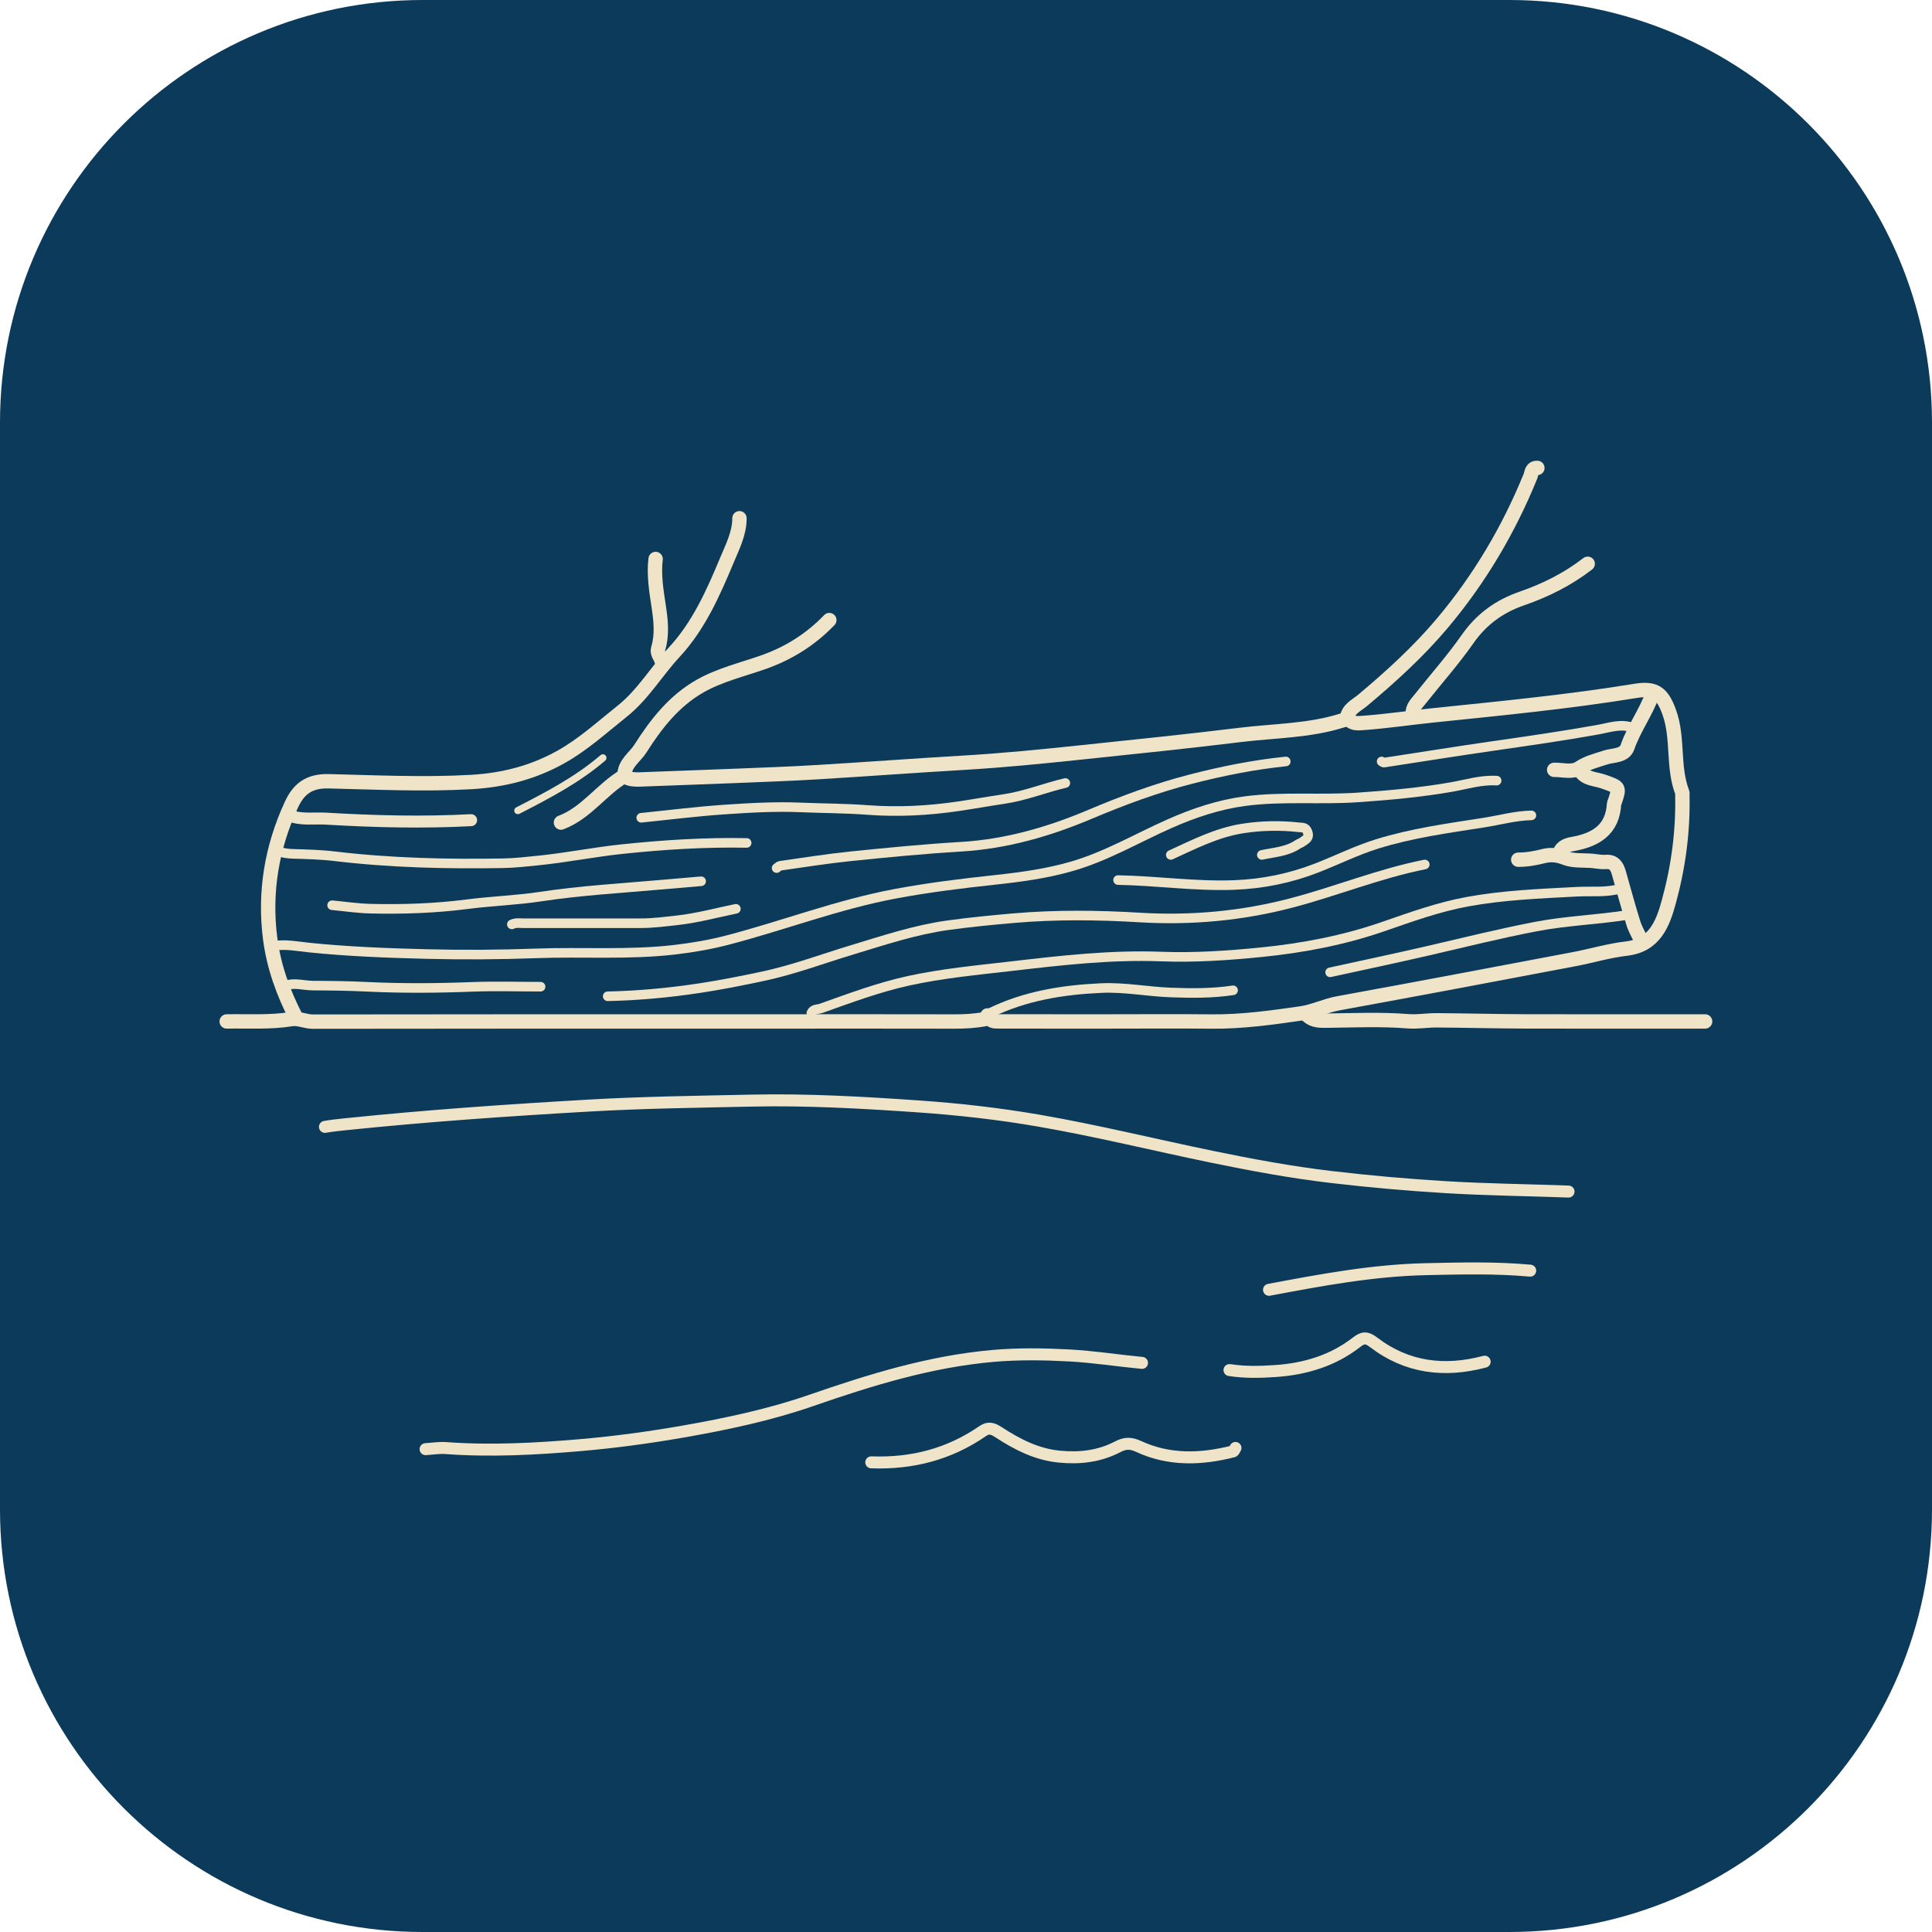
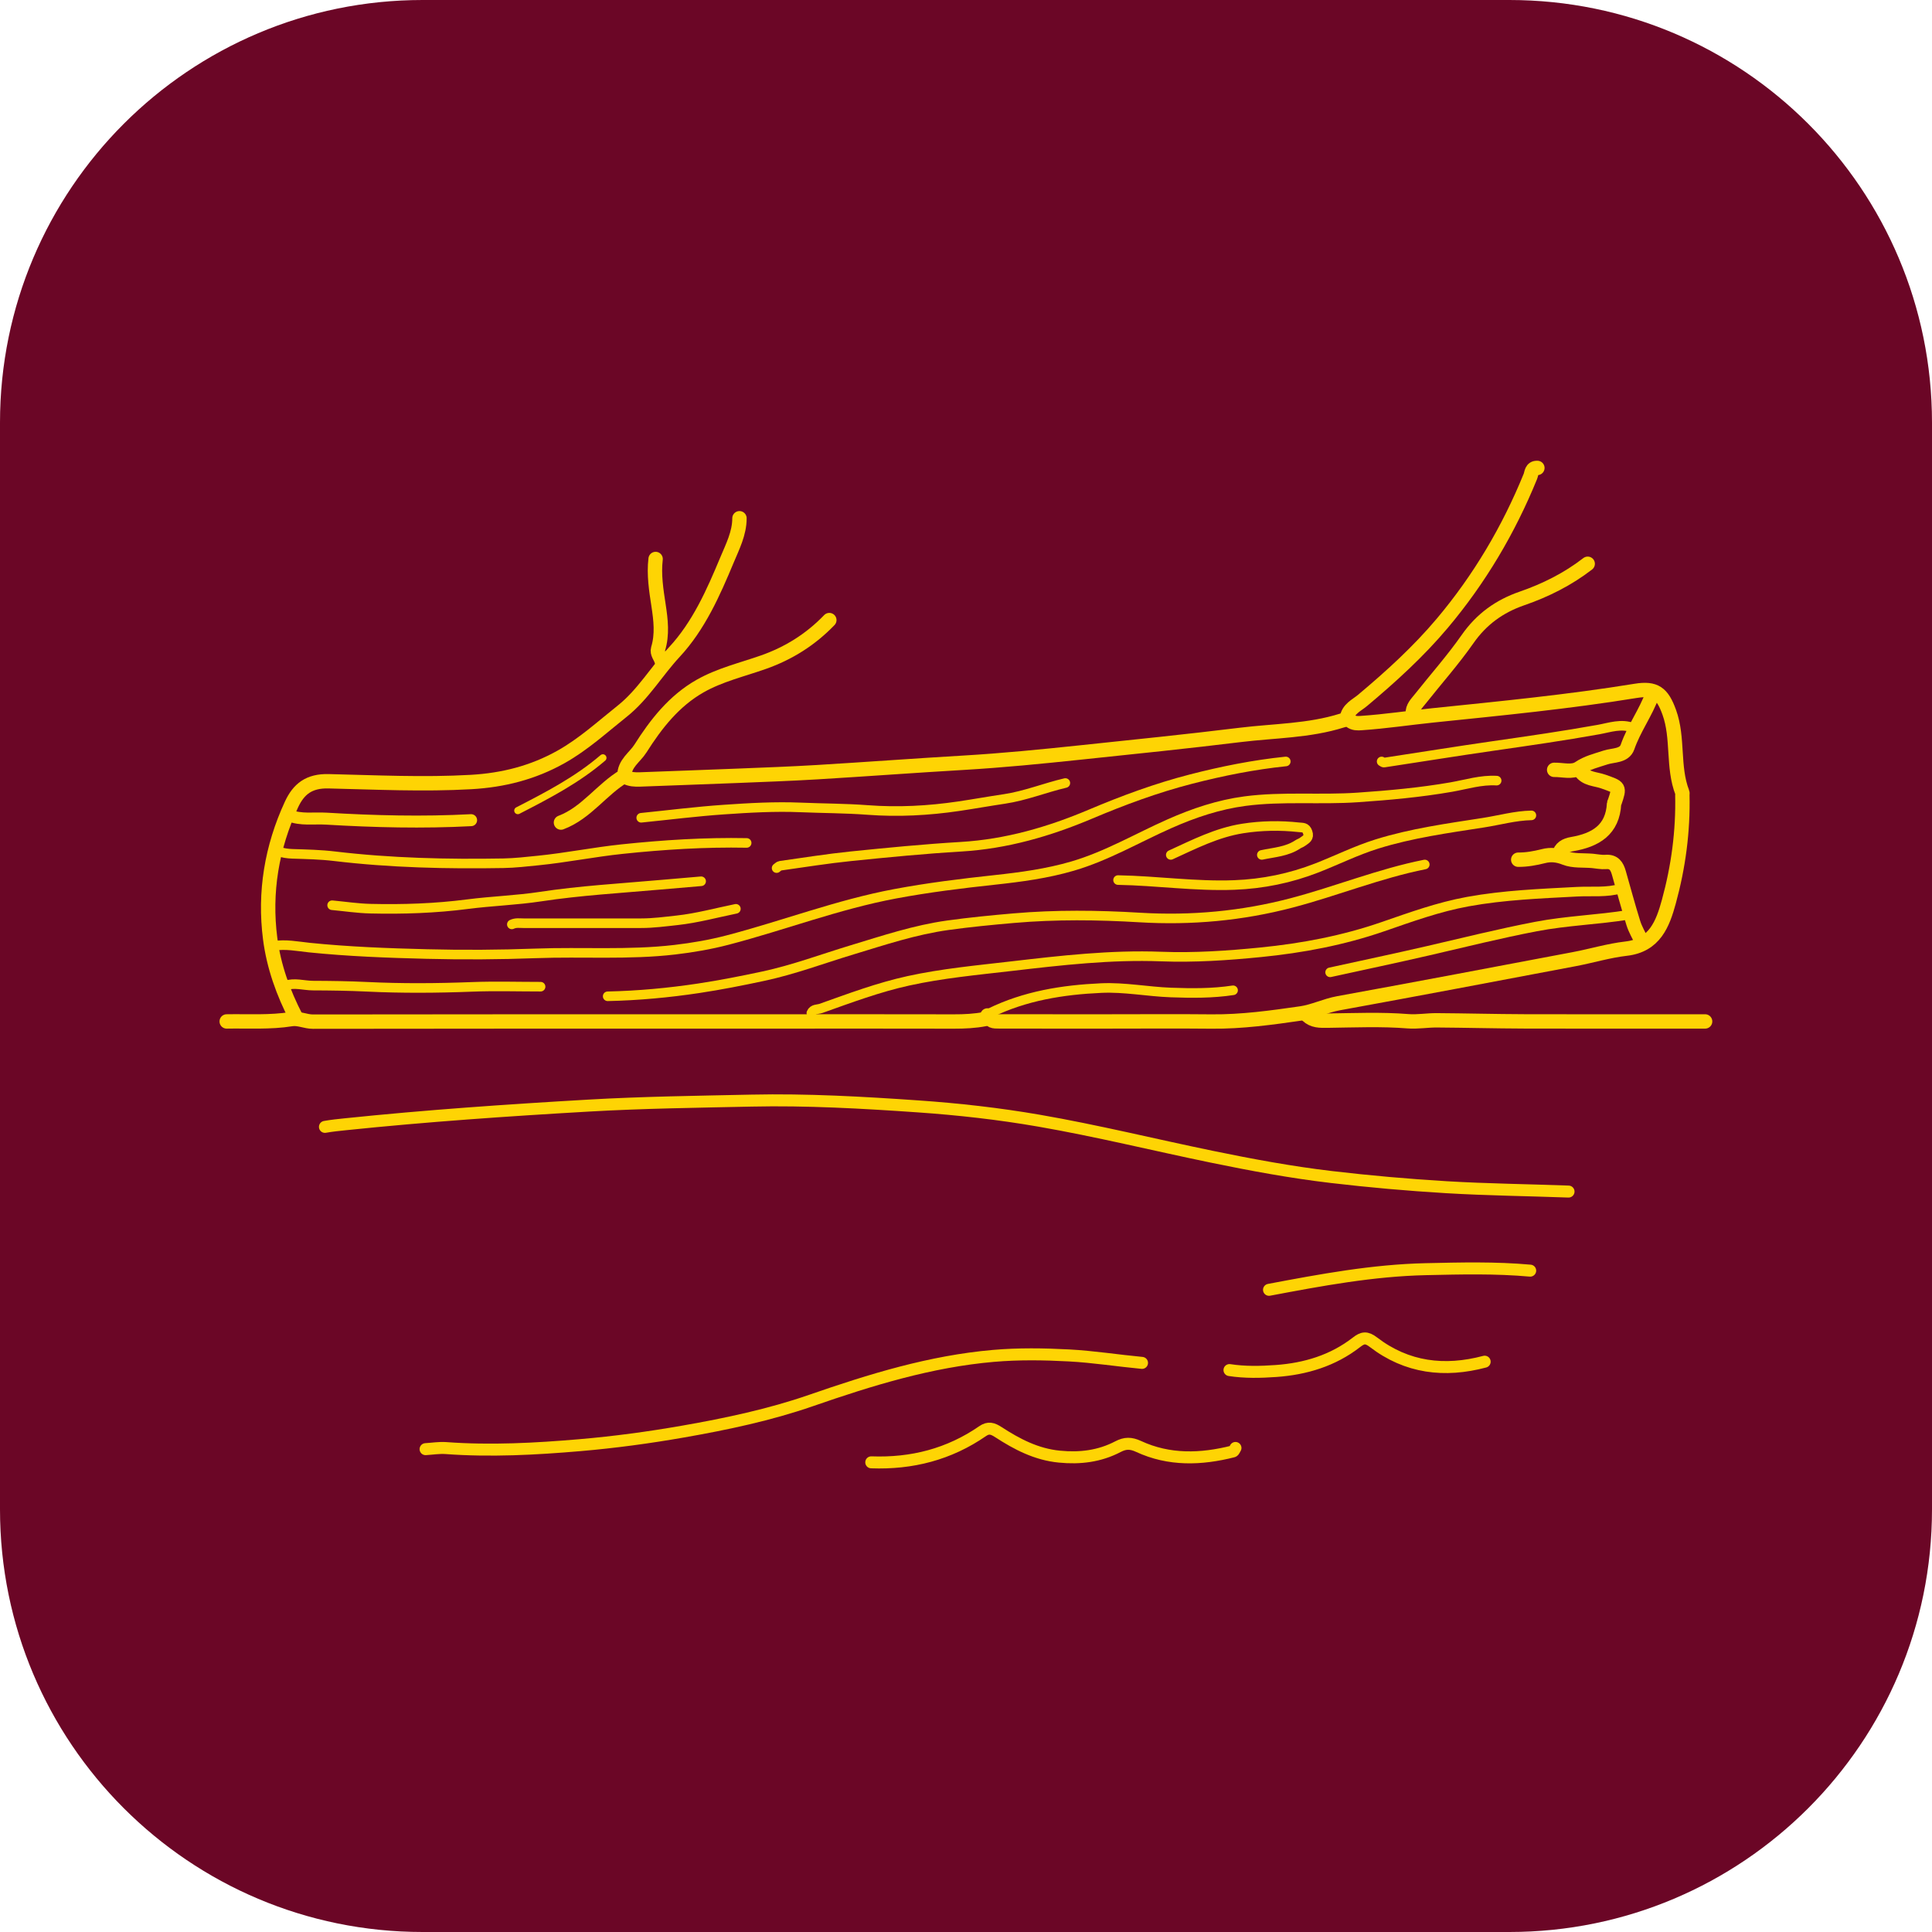
<svg xmlns="http://www.w3.org/2000/svg" viewBox="0 0 512 512" role="img" aria-label="Driftwood log on the beach">
-   <rect width="512" height="512" rx="112" fill="#0b3a5b" />
-   <style>.driftwood path{stroke:#efe3c8}</style>
+   <rect width="512" height="512" rx="112" fill="#6b0626" />
+   <style>.driftwood path{stroke:#fed404}</style>
  <g class="driftwood" transform="translate(-90.1 -88.4) scale(0.635)">
    <path fill="none" opacity="1" stroke="#000000" stroke-linecap="round" stroke-linejoin="round" stroke-width="5" d=" M796.5,636.5   C779.498,635.874 762.492,635.696 745.489,634.676   C729.439,633.714 713.452,632.302 697.509,630.425   C680.714,628.448 664.069,625.356 647.512,621.94   C623.503,616.986 599.694,611.107 575.514,606.918   C558.765,604.016 541.947,602.126 525.003,600.951   C501.858,599.346 478.705,598.039 455.501,598.539   C432.83,599.027 410.137,599.317 387.507,600.621   C353.627,602.573 319.762,604.91 285.991,608.414   C283.144,608.709 280.313,608.994 277.5,609.5  " />
    <path fill="none" opacity="1" stroke="#000000" stroke-linecap="round" stroke-linejoin="round" stroke-width="4" d=" M766.5,465   C760.005,464.606 753.786,466.604 747.533,467.692   C734.583,469.945 721.574,471.114 708.501,472.015   C692.85,473.094 677.103,471.5 661.507,473.555   C650.536,475 640.109,478.498 629.991,482.98   C616.545,488.935 603.846,496.469 589.547,500.659   C578.836,503.797 567.953,505.252 556.993,506.435   C543.078,507.938 529.262,509.64 515.449,512.227   C491.53,516.708 468.91,525.445 445.512,531.546   C438.257,533.438 430.951,534.695 423.508,535.565   C404.202,537.823 384.827,536.372 365.503,537.094   C350.329,537.66 335.154,537.746 320.003,537.368   C303.655,536.961 287.294,536.345 270.982,534.68   C266.073,534.179 261.036,533.093 256,534  " />
    <path fill="none" opacity="1" stroke="#000000" stroke-linecap="round" stroke-linejoin="round" stroke-width="4" d=" M736.5,500   C717.551,503.774 699.629,511.111 681.003,516.01   C660.157,521.494 639.048,523.411 617.493,522.12   C600.022,521.074 582.506,520.879 564.991,522.397   C555.789,523.195 546.64,524.085 537.48,525.355   C523.728,527.262 510.681,531.64 497.535,535.615   C485.216,539.34 473.167,543.881 460.52,546.591   C451.553,548.512 442.604,550.281 433.523,551.651   C420.889,553.557 408.249,554.725 395.5,555  " />
    <path fill="none" opacity="1" stroke="#000000" stroke-linecap="round" stroke-linejoin="round" stroke-width="4" d=" M818.5,510   C812.441,511.833 806.15,511.034 799.993,511.362   C784.766,512.174 769.545,512.749 754.498,515.49   C742.282,517.714 730.672,521.934 718.989,525.969   C702.461,531.677 685.439,534.906 668.014,536.638   C654.179,538.013 640.358,538.947 626.503,538.42   C605.502,537.622 584.77,540.015 563.992,542.434   C549.606,544.109 535.174,545.437 521.009,548.543   C508.517,551.282 496.541,555.773 484.518,560.05   C483.148,560.537 481.258,560.182 480.5,562  " />
    <path fill="none" opacity="1" stroke="#000000" stroke-linecap="round" stroke-linejoin="round" stroke-width="6" d=" M554,563   C555.745,565.465 555.745,565.492 559.5,565.495   C574.5,565.507 589.5,565.5 604.5,565.5   C618.833,565.5 633.168,565.388 647.5,565.533   C660.104,565.661 672.582,563.922 684.948,562.136   C690.017,561.405 695.096,558.89 700.483,557.909   C733.35,551.925 766.172,545.693 798.996,539.48   C806.189,538.118 813.271,535.953 820.514,535.124   C832.509,533.751 835.838,524.74 838.379,515.467   C842.352,500.967 844.343,486.102 844.001,471   C843.993,470.667 844.098,470.296 843.986,470.005   C839.82,459.218 842.453,447.342 838.54,436.486   C835.65,428.468 832.659,426.206 824.506,427.536   C796.469,432.106 768.2,434.844 739.975,437.759   C729.983,438.79 720.03,440.304 709.999,440.98   C708.442,441.085 706.903,441.16 705.456,440.057   C704.522,439.345 703.334,439.489 701.974,439.918   C688.164,444.278 673.685,444.177 659.49,445.92   C637.361,448.638 615.173,450.893 592.998,453.23   C576.693,454.949 560.38,456.575 544.002,457.534   C523.66,458.725 503.338,460.244 482.998,461.469   C471.842,462.141 460.668,462.54 449.5,462.99   C436.001,463.533 422.5,463.991 409,464.51   C406.917,464.59 404.889,464.497 403,463.5  " />
    <path fill="none" opacity="1" stroke="#000000" stroke-linecap="round" stroke-linejoin="round" stroke-width="5" d=" M618.5,708   C608.329,707.041 598.242,705.429 588.006,704.884   C577.478,704.323 566.966,704.169 556.507,705.077   C530.199,707.361 505.269,715.058 480.392,723.688   C463.165,729.665 445.129,733.482 427.026,736.651   C412.736,739.152 398.379,741.096 383.985,742.329   C365.389,743.922 346.703,744.928 327.996,743.552   C325.19,743.346 322.333,743.833 319.5,744  " />
    <path fill="none" opacity="1" stroke="#000000" stroke-linecap="round" stroke-linejoin="round" stroke-width="6" d=" M236.5,565.5   C245.506,565.337 254.536,565.97 263.504,564.526   C266.552,564.035 269.388,565.59 272.5,565.584   C338.167,565.473 403.833,565.5 469.5,565.5   C493,565.5 516.5,565.47 540,565.527   C544.375,565.537 548.705,565.329 553,564.5  " />
    <path fill="none" opacity="1" stroke="#000000" stroke-linecap="round" stroke-linejoin="round" stroke-width="4" d=" M678.5,457   C665.121,458.38 652.012,461 638.964,464.359   C624.524,468.076 610.671,473.201 596.994,478.985   C579.707,486.295 561.916,491.459 543.005,492.585   C527.647,493.5 512.316,494.996 497.006,496.561   C487.14,497.569 477.332,499.154 467.505,500.533   C466.968,500.609 466.5,501.167 466,501.5  " />
    <path fill="none" opacity="1" stroke="#000000" stroke-linecap="round" stroke-linejoin="round" stroke-width="4" d=" M453.5,491   C436.111,490.667 418.777,491.768 401.509,493.583   C389.796,494.814 378.2,497.165 366.484,498.34   C361.691,498.82 356.842,499.394 352,499.478   C328.443,499.887 304.927,499.351 281.494,496.553   C275.703,495.862 269.836,495.734 263.998,495.553   C261.909,495.488 259.938,495.204 258,494.5  " />
    <path fill="none" opacity="1" stroke="#000000" stroke-linecap="round" stroke-linejoin="round" stroke-width="4" d=" M586.5,466   C577.956,467.995 569.807,471.349 561.022,472.651   C554.687,473.59 548.378,474.733 542.025,475.672   C529.367,477.542 516.644,478.215 504.019,477.255   C494.669,476.544 485.322,476.575 475.992,476.181   C465.359,475.732 454.645,476.353 444.006,477.085   C432.48,477.877 421,479.333 409.5,480.5  " />
    <path fill="none" opacity="1" stroke="#000000" stroke-linecap="round" stroke-linejoin="round" stroke-width="4" d=" M781,479.5   C774.205,479.644 767.667,481.511 761.008,482.548   C746.046,484.879 731.026,486.922 716.487,491.46   C707.877,494.148 699.831,498.167 691.473,501.432   C680.428,505.747 668.93,508.097 657.002,508.556   C640.764,509.181 624.682,506.784 608.5,506.5  " />
    <path fill="none" opacity="1" stroke="#000000" stroke-linecap="round" stroke-linejoin="round" stroke-width="6" d=" M450.5,355.5   C450.5,361.81 447.585,367.423 445.294,372.914   C439.592,386.583 433.508,400.382 423.327,411.339   C415.841,419.396 410.278,429.09 401.532,436.041   C393.224,442.644 385.426,449.824 376.049,455.087   C364.312,461.676 351.865,464.817 338.505,465.58   C318.654,466.715 298.822,465.723 279.006,465.261   C270.862,465.071 266.542,468.478 263.518,475.009   C255.275,492.816 252.133,511.584 254.646,530.981   C256.144,542.541 260.081,553.584 265.5,564  " />
    <path fill="none" opacity="1" stroke="#000000" stroke-linecap="round" stroke-linejoin="round" stroke-width="4" d=" M434.5,507   C428.667,507.5 422.832,507.988 417,508.502   C400.479,509.959 383.919,510.901 367.485,513.401   C357.4,514.935 347.134,515.251 337.008,516.561   C323.541,518.305 310.037,518.756 296.501,518.439   C291.159,518.313 285.833,517.5 280.5,517  " />
    <path fill="none" opacity="1" stroke="#000000" stroke-linecap="round" stroke-linejoin="round" stroke-width="4" d=" M821.5,521   C808.717,523.056 795.745,523.44 782.978,525.886   C767.866,528.781 752.965,532.505 737.993,535.968   C724.361,539.12 710.667,542 697,545  " />
    <path fill="none" opacity="1" stroke="#000000" stroke-linecap="round" stroke-linejoin="round" stroke-width="5" d=" M780.5,669.5   C766.013,668.197 751.524,668.56 736.997,668.883   C714.812,669.376 693.17,673.411 671.5,677.5  " />
    <path fill="none" opacity="1" stroke="#000000" stroke-linecap="round" stroke-linejoin="round" stroke-width="6" d=" M783.5,334.5   C780.991,334.374 781.106,336.734 780.579,338.032   C771.492,360.381 759.262,380.972 743.804,399.335   C733.896,411.105 722.392,421.588 710.523,431.528   C707.984,433.653 704.504,435.059 704,439  " />
    <path fill="none" opacity="1" stroke="#000000" stroke-linecap="round" stroke-linejoin="round" stroke-width="4" d=" M367.5,551   C358,551 348.489,550.703 339.003,551.069   C324.326,551.635 309.671,551.745 294.998,551.034   C287.508,550.672 280,550.566 272.5,550.542   C268.667,550.529 264.833,549.186 261,550.5  " />
    <path fill="none" opacity="1" stroke="#000000" stroke-linecap="round" stroke-linejoin="round" stroke-width="5" d=" M761.5,707.5   C744.776,711.945 729.047,710.083 715.094,699.378   C712.116,697.092 710.567,697.419 707.958,699.446   C698.147,707.073 686.657,710.502 674.491,711.379   C668.042,711.844 661.479,712.001 655,711  " />
    <path fill="none" opacity="1" stroke="#000000" stroke-linecap="round" stroke-linejoin="round" stroke-width="4" d=" M823.5,443   C818.592,441.014 813.672,442.848 809.033,443.684   C794.404,446.318 779.708,448.417 765.005,450.533   C749.817,452.718 734.667,455.17 719.496,457.473   C719.195,457.519 718.833,457.167 718.5,457  " />
    <path fill="none" opacity="1" stroke="#000000" stroke-linecap="round" stroke-linejoin="round" stroke-width="4" d=" M656.5,552.5   C647.871,553.818 639.167,553.741 630.503,553.421   C620.826,553.065 611.203,551.13 601.503,551.57   C585.424,552.299 569.666,554.808 555,562  " />
    <path fill="none" opacity="1" stroke="#000000" stroke-linecap="round" stroke-linejoin="round" stroke-width="6" d=" M687.5,563   C689.952,565.285 692.728,565.212 696.002,565.17   C707.161,565.028 718.336,564.527 729.506,565.422   C733.467,565.74 737.501,565.003 741.5,565.031   C753.667,565.113 765.833,565.437 778,565.478   C801,565.555 824,565.5 847,565.5   C849.167,565.5 851.333,565.5 853.5,565.5  " />
    <path fill="none" opacity="1" stroke="#000000" stroke-linecap="round" stroke-linejoin="round" stroke-width="6" d=" M488,398   C480.25,406.059 471.096,411.829 460.521,415.559   C451.621,418.698 442.294,420.859 434.034,425.56   C423.208,431.72 415.671,441.341 409.172,451.609   C406.849,455.281 402.383,457.876 402.5,463   C392.988,468.577 386.666,478.491 376,482.5  " />
    <path fill="none" opacity="1" stroke="#000000" stroke-linecap="round" stroke-linejoin="round" stroke-width="4" d=" M449,518.5   C440.833,520.167 432.727,522.391 424.477,523.291   C419.539,523.829 414.525,524.512 409.5,524.506   C393.167,524.489 376.833,524.492 360.5,524.512   C358.826,524.514 357.103,524.199 355.5,525  " />
    <path fill="none" opacity="1" stroke="#000000" stroke-linecap="round" stroke-linejoin="round" stroke-width="6" d=" M804.5,374.5   C796.18,380.94 786.907,385.573 776.999,388.997   C767.653,392.228 760.17,397.623 754.374,405.912   C748.271,414.639 741.146,422.65 734.517,431.013   C733.117,432.78 731.355,434.428 731.5,437  " />
    <path fill="none" opacity="1" stroke="#000000" stroke-linecap="round" stroke-linejoin="round" stroke-width="5" d=" M262.5,479.5   C267.518,481.54 272.857,480.558 278.008,480.864   C298.149,482.061 318.323,482.57 338.5,481.5  " />
    <path fill="none" opacity="1" stroke="#000000" stroke-linecap="round" stroke-linejoin="round" stroke-width="4" d=" M668.5,496   C673.621,494.902 678.973,494.655 683.555,491.582   C684.102,491.215 684.89,491 685.516,490.521   C686.866,489.488 688.479,488.938 687.601,486.464   C686.859,484.369 685.521,484.646 684.002,484.479   C676.141,483.616 668.323,483.751 660.496,484.976   C649.749,486.659 640.219,491.567 630.5,496  " />
    <path fill="none" opacity="1" stroke="#000000" stroke-linecap="round" stroke-linejoin="round" stroke-width="5" d=" M505.5,749.5   C522.389,750.133 537.996,746.152 551.985,736.478   C554.412,734.799 556.14,735.325 558.565,736.9   C566.325,741.943 574.394,746.182 583.988,747.12   C592.66,747.969 600.797,746.973 608.476,742.955   C611.455,741.396 613.818,741.362 617.062,742.867   C629.828,748.791 643.134,748.332 656.487,744.951   C656.92,744.841 657.167,744 657.5,743.5  " />
    <path fill="none" opacity="1" stroke="#000000" stroke-linecap="round" stroke-linejoin="round" stroke-width="6" d=" M801.5,461   C803.748,464.439 807.789,464.225 811.04,465.388   C817.823,467.816 817.916,467.558 815.747,473.999   C815.688,474.174 815.518,474.33 815.509,474.5   C814.97,485.627 807.7,489.822 797.999,491.493   C795.29,491.959 793.164,493.07 792.5,496  " />
    <path fill="none" opacity="1" stroke="#000000" stroke-linecap="round" stroke-linejoin="round" stroke-width="6" d=" M415.5,372.5   C414.722,379.077 415.761,385.536 416.747,392   C417.663,398.012 418.372,404.004 416.543,410.013   C415.992,411.826 417.55,413.318 418,415  " />
    <path fill="none" opacity="1" stroke="#000000" stroke-linecap="round" stroke-linejoin="round" stroke-width="3" d=" M393.5,455.5   C382.809,464.677 370.425,471.122 358,477.5  " />
    <path fill="none" opacity="1" stroke="#000000" stroke-linecap="round" stroke-linejoin="round" stroke-width="6" d=" M775.5,498   C779.075,498.022 782.55,497.388 786.004,496.515   C789.102,495.732 791.889,496.005 795.091,497.27   C798.521,498.624 802.667,498.164 806.5,498.501   C808.334,498.662 810.188,499.093 811.995,498.944   C815.462,498.659 816.709,500.717 817.502,503.499   C819.496,510.501 821.389,517.535 823.557,524.482   C824.372,527.092 825.833,529.5 827,532  " />
    <path fill="none" opacity="1" stroke="#000000" stroke-linecap="round" stroke-linejoin="round" stroke-width="6" d=" M831.5,429   C828.743,436.641 823.802,443.228 821.123,450.956   C819.789,454.808 815.127,454.292 811.947,455.339   C808.127,456.596 804.393,457.439 800.87,459.807   C798.048,461.704 794.004,460.424 790.5,460.5  " />
  </g>
</svg>
